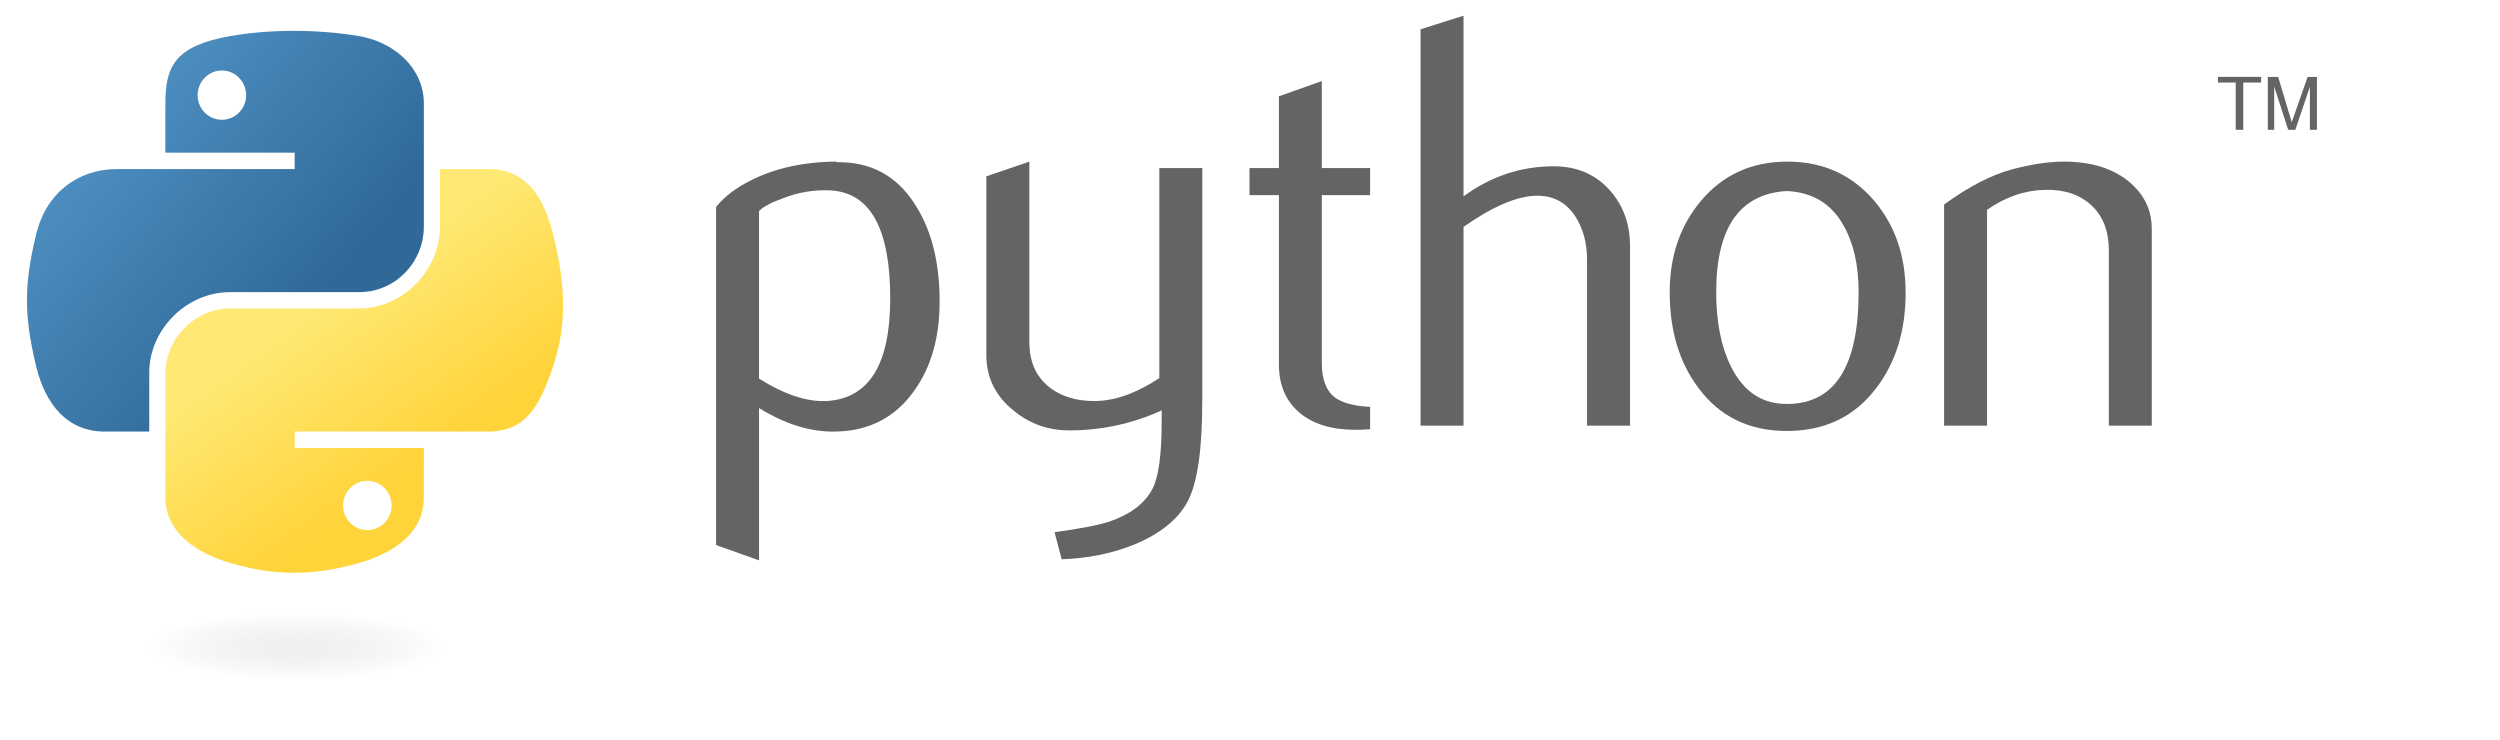
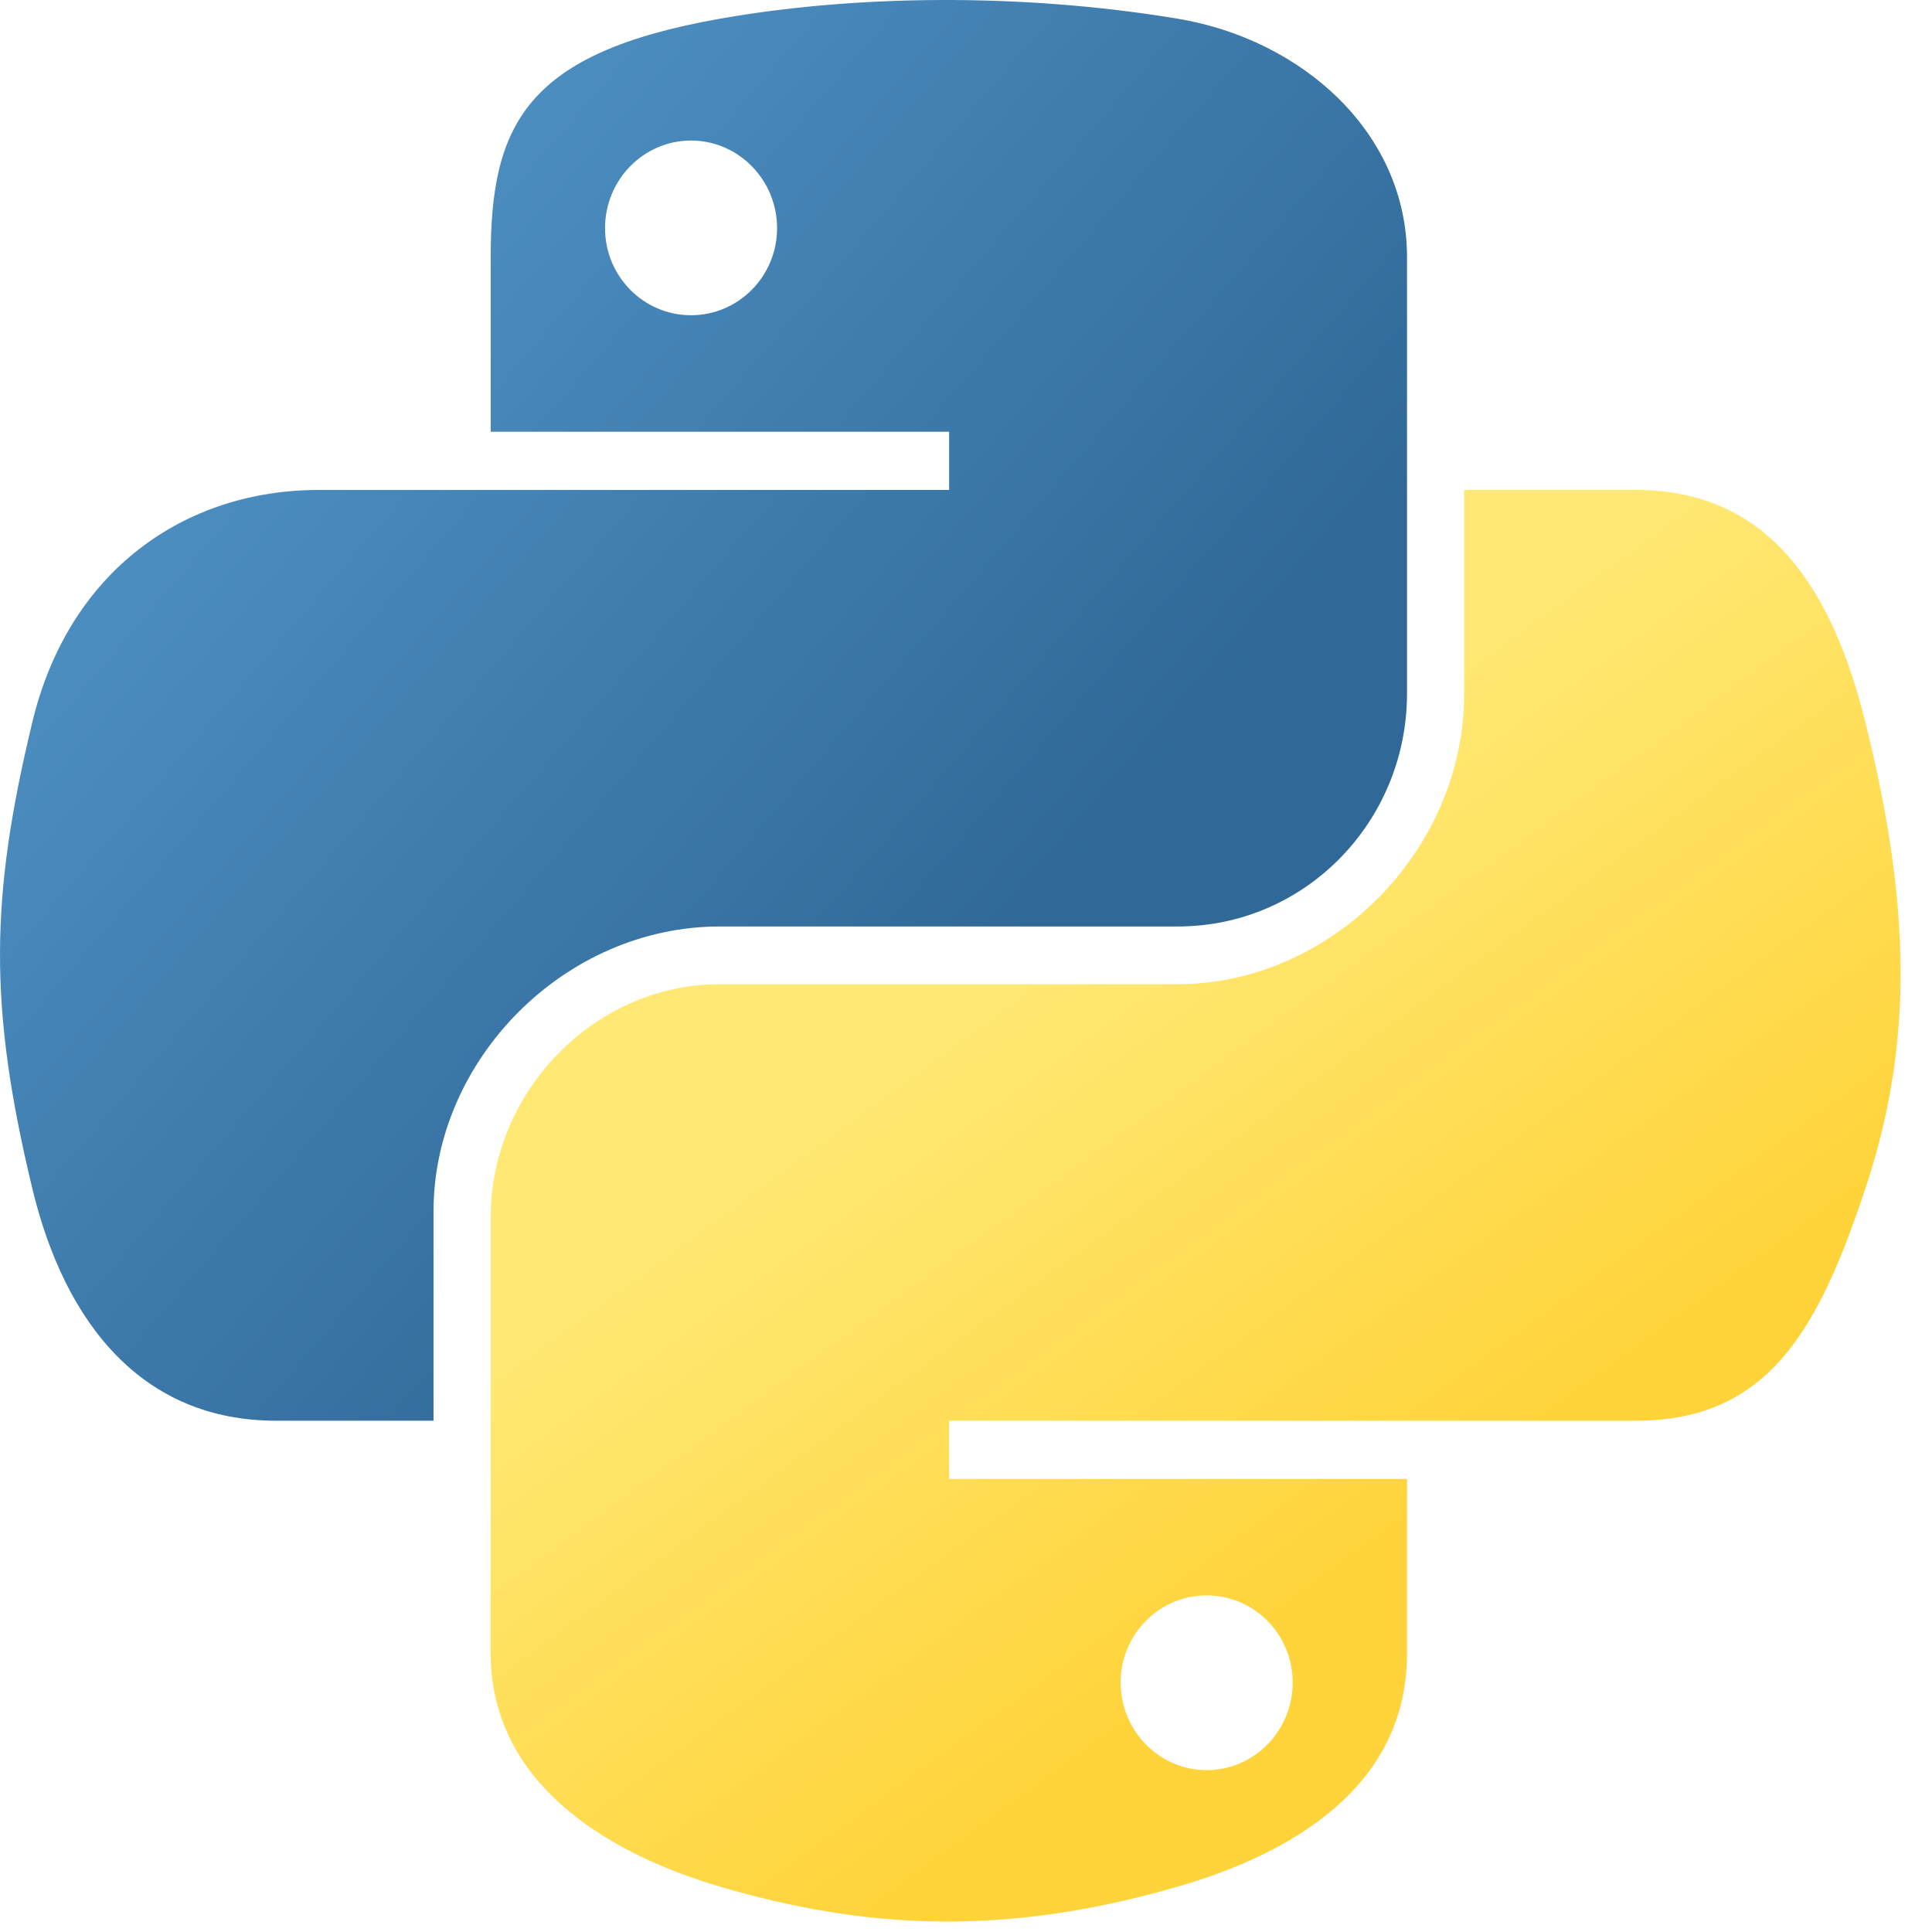
- <svg xmlns="http://www.w3.org/2000/svg" width="388.8pt" height="115pt" version="1.1">
+ <svg xmlns="http://www.w3.org/2000/svg" width="112px" height="113px" viewBox="0 0 112 113" version="1.1">
  <defs>
-     <linearGradient id="vlpc" x1="151" x2="112" y1="192.4" y2="137.3" gradientTransform="matrix(.5625 0 0 .568 -9.4 -5.305)" gradientUnits="userSpaceOnUse">
-       <stop style="stop-color:#ffd43b" offset="0" />
-       <stop style="stop-color:#ffe873" offset="1" />
+     <linearGradient x1="-3.97947646e-07%" y1="-3.58079536e-07%" x2="74.521%" y2="64.11%" id="linearGradient-1">
+       <stop stop-color="#5A9FD4" offset="0%" />
+       <stop stop-color="#306998" offset="100%" />
    </linearGradient>
-     <linearGradient id="vlpb" x1="26.65" x2="135.7" y1="20.6" y2="114.4" gradientTransform="matrix(.5625 0 0 .568 -9.4 -5.305)" gradientUnits="userSpaceOnUse">
-       <stop style="stop-color:#5a9fd4" offset="0" />
-       <stop style="stop-color:#306998" offset="1" />
+     <linearGradient x1="50%" y1="82.276%" x2="23.443%" y2="44.914%" id="linearGradient-2">
+       <stop stop-color="#FFD43B" offset="0%" />
+       <stop stop-color="#FFE873" offset="100%" />
    </linearGradient>
-     <radialGradient id="vlpa" cx="61.52" cy="132.3" r="29.04" gradientTransform="matrix(2.383e-8 -.2964 1.437 4.684e-7 -128.5 150.5)" gradientUnits="userSpaceOnUse">
-       <stop style="stop-color:#b8b8b8;stop-opacity:.498" offset="0" />
-       <stop style="stop-color:#7f7f7f;stop-opacity:0" offset="1" />
-     </radialGradient>
  </defs>
-   <path d="m184.6 61.93c0-14.56-4.152-22.04-12.46-22.45-3.304-0.156-6.531 0.37-9.669 1.589-2.505 0.897-4.191 1.784-5.078 2.68v34.76c5.312 3.334 10.03 4.883 14.14 4.64 8.704-0.575 13.06-7.642 13.06-21.22zm10.24 0.604c0 7.398-1.735 13.54-5.224 18.42-3.889 5.527-9.279 8.373-16.17 8.529-5.195 0.166-10.55-1.462-16.05-4.874v31.59l-8.909-3.178v-70.12c1.462-1.793 3.343-3.334 5.624-4.64 5.302-3.09 11.75-4.679 19.33-4.757l0.127 0.127c6.93-0.088 12.27 2.758 16.02 8.529 3.499 5.293 5.254 12.08 5.254 20.37z" style="fill:#646464" />
-   <path d="m249.3 83.27c0 9.923-0.994 16.79-2.983 20.62-1.998 3.821-5.8 6.872-11.41 9.143-4.552 1.793-9.474 2.768-14.76 2.934l-1.472-5.614c5.371-0.731 9.153-1.462 11.35-2.193 4.318-1.462 7.281-3.704 8.909-6.706 1.306-2.447 1.949-7.115 1.949-14.03v-2.32c-6.092 2.768-12.48 4.143-19.15 4.143-4.386 0-8.256-1.374-11.59-4.143-3.743-3.012-5.614-6.833-5.614-11.46v-37.08l8.909-3.051v37.32c0 3.987 1.287 7.057 3.86 9.211 2.573 2.154 5.907 3.187 9.991 3.109 4.084-0.088 8.46-1.667 13.11-4.757v-43.54h8.909v48.41z" style="fill:#646464" />
-   <path d="m284.1 89c-1.062 0.088-2.037 0.127-2.934 0.127-5.039 0-8.967-1.199-11.77-3.606-2.797-2.408-4.201-5.731-4.201-9.971v-35.09h-6.102v-5.605h6.102v-14.88l8.899-3.168v18.05h10.01v5.605h-10.01v34.85c0 3.343 0.897 5.712 2.69 7.096 1.54 1.14 3.987 1.793 7.32 1.959v4.64z" style="fill:#646464" />
-   <path d="m338 88.27h-8.909v-34.39c0-3.499-0.819-6.511-2.447-9.026-1.881-2.846-4.493-4.269-7.846-4.269-4.084 0-9.192 2.154-15.32 6.462v41.22h-8.909v-82.2l8.909-2.807v37.44c5.692-4.143 11.91-6.219 18.67-6.219 4.718 0 8.538 1.589 11.46 4.757 2.934 3.168 4.396 7.115 4.396 11.83v37.19z" style="fill:#646464" />
-   <path d="m385.4 60.53c0-5.595-1.062-10.21-3.178-13.87-2.515-4.454-6.423-6.803-11.71-7.047-9.767 0.565-14.64 7.564-14.64 20.98 0 6.15 1.014 11.29 3.061 15.41 2.612 5.254 6.531 7.846 11.76 7.759 9.806-0.078 14.71-7.817 14.71-23.23zm9.757 0.058c0 7.963-2.037 14.59-6.102 19.88-4.474 5.926-10.65 8.899-18.54 8.899-7.817 0-13.91-2.973-18.31-8.899-3.987-5.293-5.975-11.92-5.975-19.88 0-7.486 2.154-13.78 6.462-18.91 4.552-5.439 10.54-8.168 17.93-8.168 7.398 0 13.42 2.729 18.06 8.168 4.308 5.127 6.462 11.42 6.462 18.91z" style="fill:#646464" />
-   <path d="m446.2 88.27h-8.909v-36.34c0-3.987-1.199-7.096-3.597-9.338-2.398-2.232-5.595-3.314-9.581-3.226-4.23 0.078-8.256 1.462-12.08 4.143v44.76h-8.909v-45.86c5.127-3.733 9.845-6.17 14.15-7.31 4.065-1.062 7.651-1.589 10.74-1.589 2.115 0 4.104 0.205 5.975 0.614 3.499 0.809 6.345 2.31 8.538 4.513 2.447 2.437 3.665 5.361 3.665 8.782v40.85z" style="fill:#646464" />
-   <path d="m60.51 6.398c-4.584 0.021-8.961 0.412-12.81 1.094-11.35 2.005-13.41 6.2-13.41 13.94v10.22h26.81v3.406h-26.81-10.06c-7.792 0-14.62 4.684-16.75 13.59-2.462 10.21-2.571 16.59 0 27.25 1.906 7.938 6.458 13.59 14.25 13.59h9.219v-12.25c0-8.85 7.657-16.66 16.75-16.66h26.78c7.455 0 13.41-6.138 13.41-13.62v-25.53c0-7.266-6.13-12.72-13.41-13.94-4.606-0.767-9.385-1.115-13.97-1.094zm-14.5 8.219c2.77 0 5.031 2.299 5.031 5.125-2e-6 2.816-2.262 5.094-5.031 5.094-2.779-1e-6 -5.031-2.277-5.031-5.094-1e-6 -2.826 2.252-5.125 5.031-5.125z" style="fill:url(#vlpb)" />
-   <path d="m91.23 35.05v11.91c0 9.231-7.826 17-16.75 17h-26.78c-7.336 0-13.41 6.278-13.41 13.62v25.53c0 7.266 6.319 11.54 13.41 13.62 8.487 2.496 16.63 2.947 26.78 0 6.75-1.954 13.41-5.888 13.41-13.62v-10.22h-26.78v-3.406h26.78 13.41c7.792 0 10.7-5.435 13.41-13.59 2.799-8.399 2.68-16.48 0-27.25-1.926-7.757-5.604-13.59-13.41-13.59h-10.06zm-15.06 64.66c2.779 3e-6 5.031 2.277 5.031 5.094-2e-6 2.826-2.252 5.125-5.031 5.125-2.77 0-5.031-2.299-5.031-5.125 2e-6 -2.816 2.262-5.094 5.031-5.094z" style="fill:url(#vlpc)" />
-   <path d="m463.6 26.91h1.562v-9.796h3.7v-1.168h-8.962v1.168h3.7v9.796m6.647 0h1.334v-8.947l2.896 8.946h1.486l3.018-8.916v8.917h1.456v-10.96h-1.926l-3.298 9.393-2.813-9.393h-2.153v10.96" style="fill:#646464" />
-   <path transform="matrix(.7341 0 0 .8095 16.25 27.01)" d="m110.5 132.3a48.95 8.607 0 1 1-97.9 0 48.95 8.607 0 1 1 97.9 0z" style="fill:url(#vlpa);opacity:.444" />
+   <g id="Page-1" stroke="none" stroke-width="1" fill="none" fill-rule="evenodd">
+     <g id="python" fill-rule="nonzero">
+       <path d="M54.919,0.001 C50.335,0.022 45.958,0.413 42.106,1.095 C30.76,3.099 28.7,7.295 28.7,15.032 L28.7,25.251 L55.513,25.251 L55.513,28.657 L28.7,28.657 L18.638,28.657 C10.845,28.657 4.022,33.341 1.888,42.251 C-0.574,52.464 -0.683,58.837 1.888,69.501 C3.793,77.439 8.345,83.095 16.138,83.095 L25.356,83.095 L25.356,70.845 C25.356,61.995 33.013,54.188 42.106,54.188 L68.888,54.188 C76.342,54.188 82.294,48.05 82.294,40.563 L82.294,15.032 C82.294,7.766 76.164,2.307 68.888,1.095 C64.282,0.328 59.502,-0.02 54.919,0.001 Z M40.419,8.22 C43.188,8.22 45.45,10.518 45.45,13.345 C45.45,16.161 43.188,18.438 40.419,18.438 C37.639,18.438 35.388,16.161 35.388,13.345 C35.388,10.518 37.639,8.22 40.419,8.22 Z" id="path1948" fill="url(#linearGradient-1)" />
+       <path d="M85.638,28.657 L85.638,40.563 C85.638,49.794 77.812,57.563 68.888,57.563 L42.106,57.563 C34.77,57.563 28.7,63.842 28.7,71.188 L28.7,96.72 C28.7,103.986 35.019,108.26 42.106,110.345 C50.594,112.84 58.733,113.291 68.888,110.345 C75.638,108.39 82.294,104.457 82.294,96.72 L82.294,86.501 L55.513,86.501 L55.513,83.095 L82.294,83.095 L95.7,83.095 C103.493,83.095 106.396,77.659 109.106,69.501 C111.906,61.102 111.787,53.025 109.106,42.251 C107.18,34.493 103.502,28.657 95.7,28.657 L85.638,28.657 Z M70.575,93.313 C73.355,93.313 75.606,95.591 75.606,98.407 C75.606,101.234 73.355,103.532 70.575,103.532 C67.805,103.532 65.544,101.234 65.544,98.407 C65.544,95.591 67.805,93.313 70.575,93.313 Z" id="path1950" fill="url(#linearGradient-2)" />
+     </g>
+   </g>
</svg>
